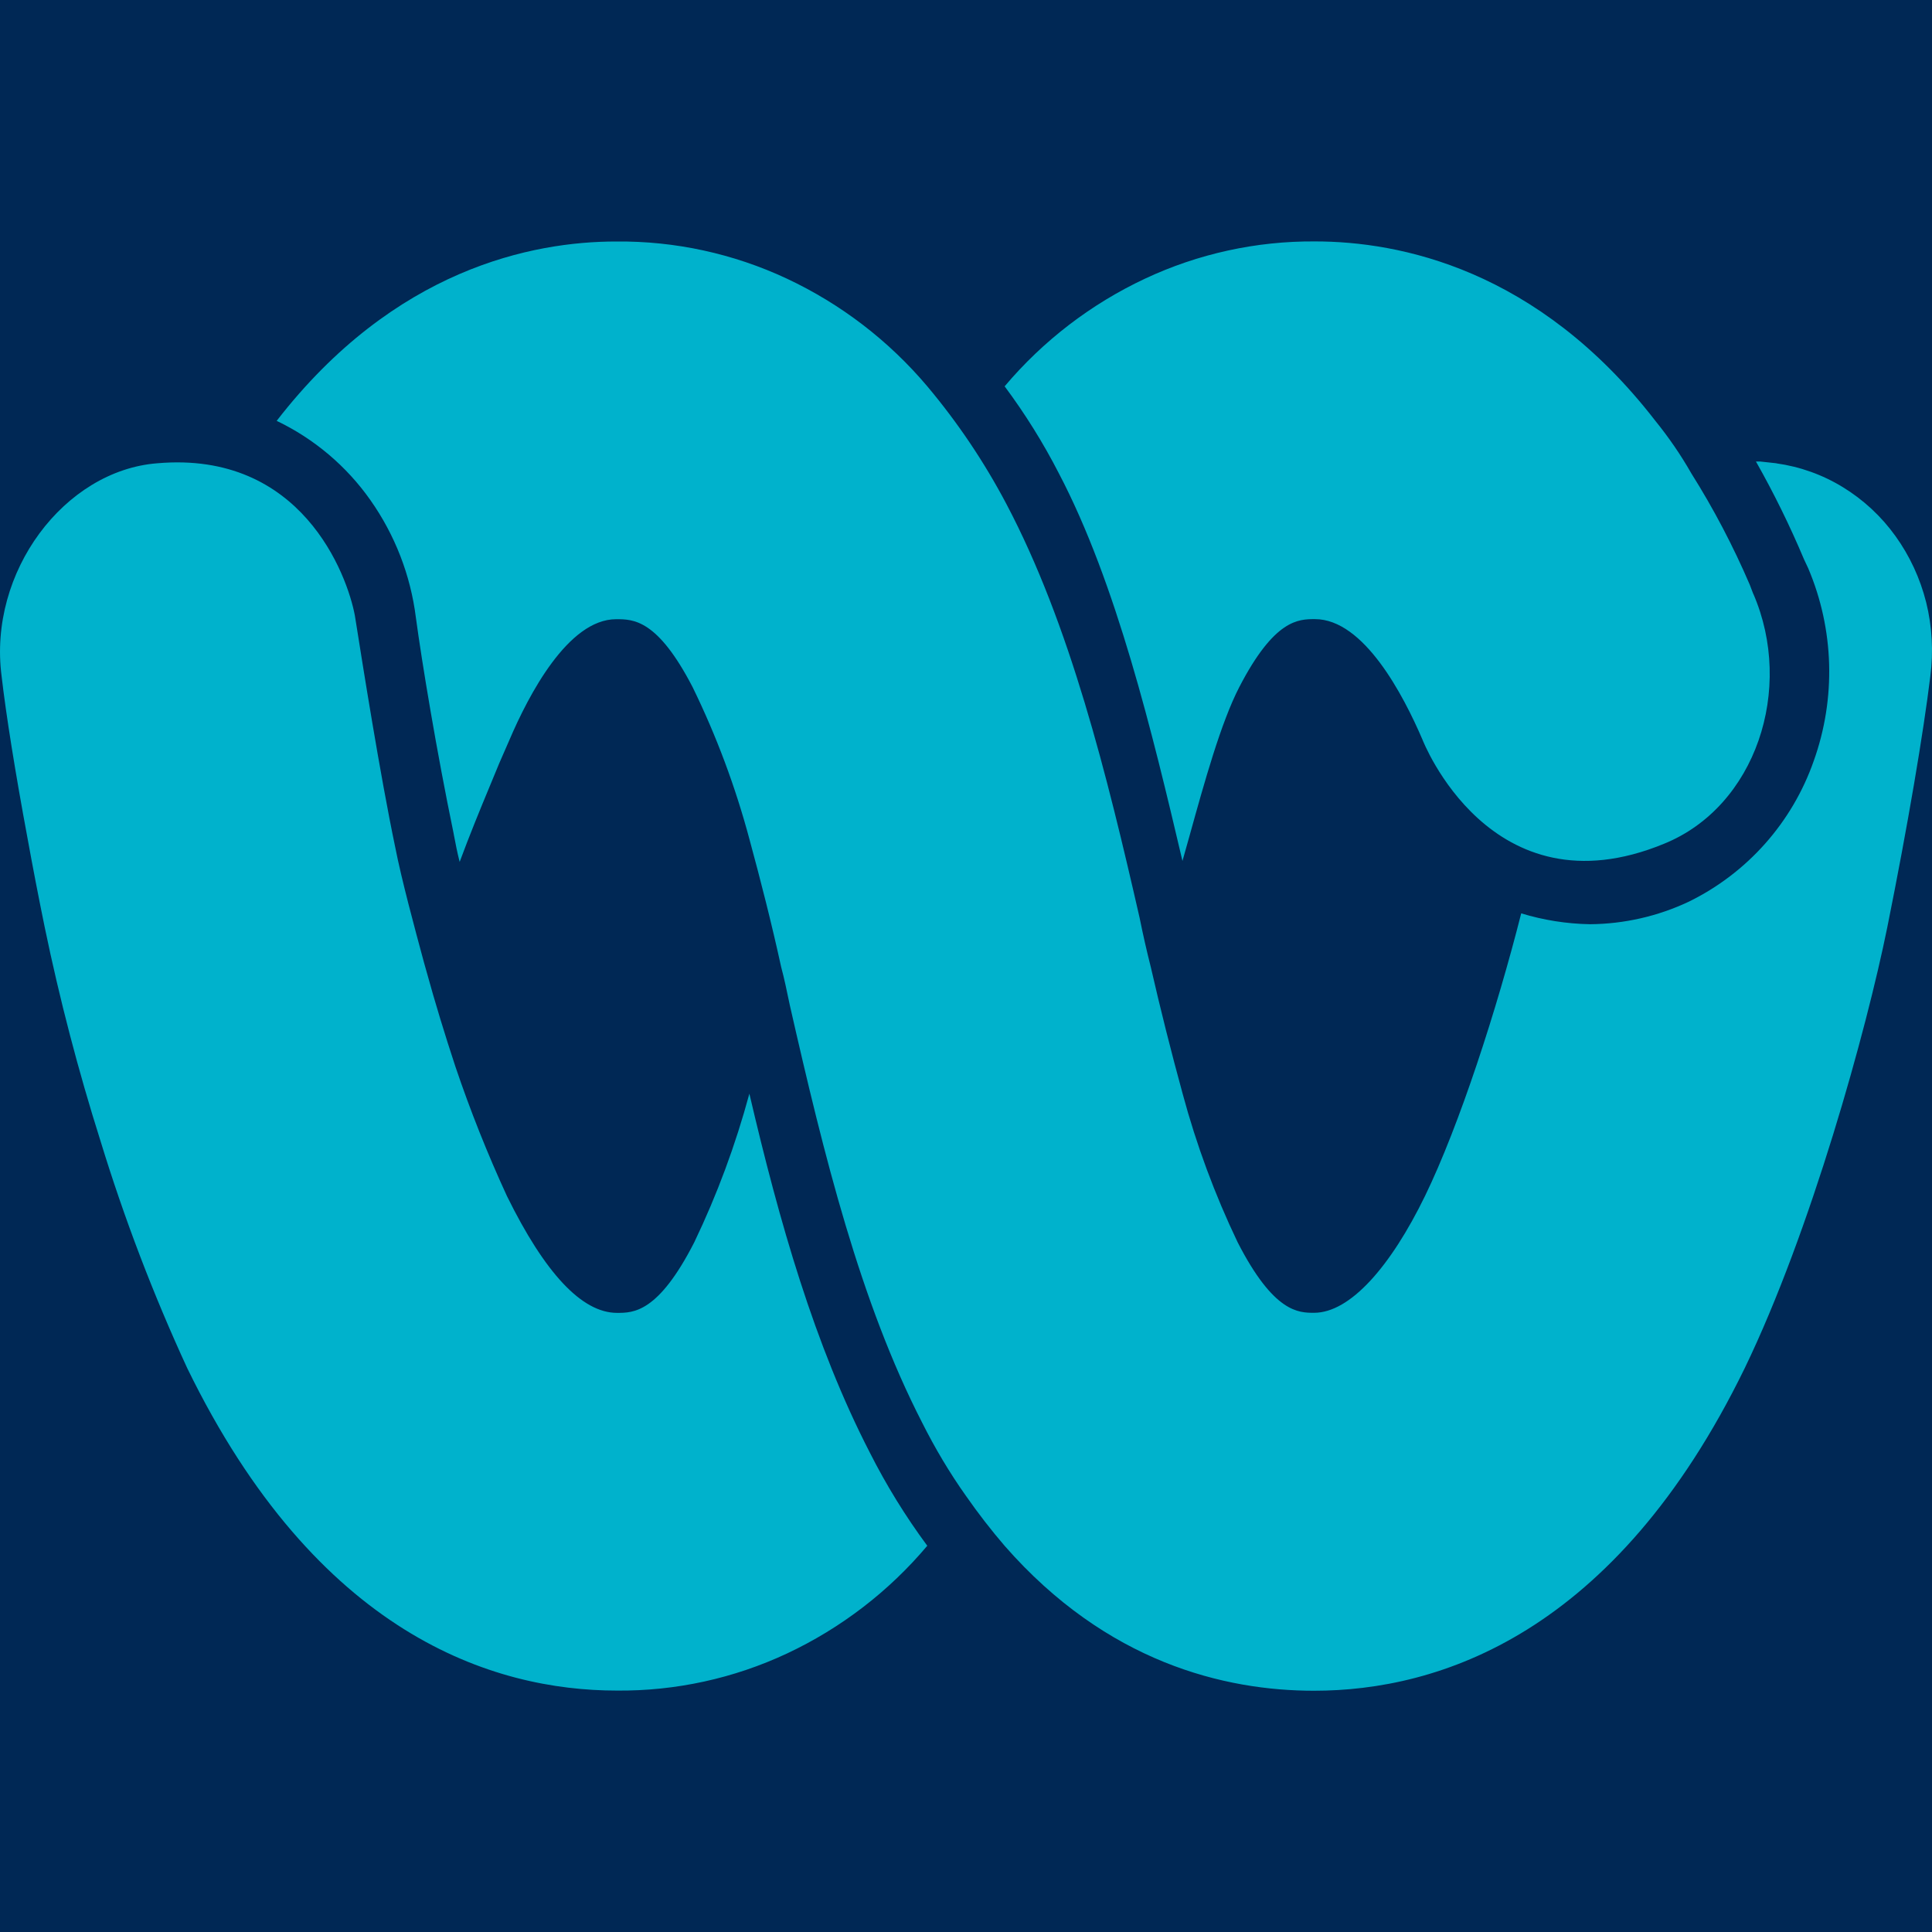
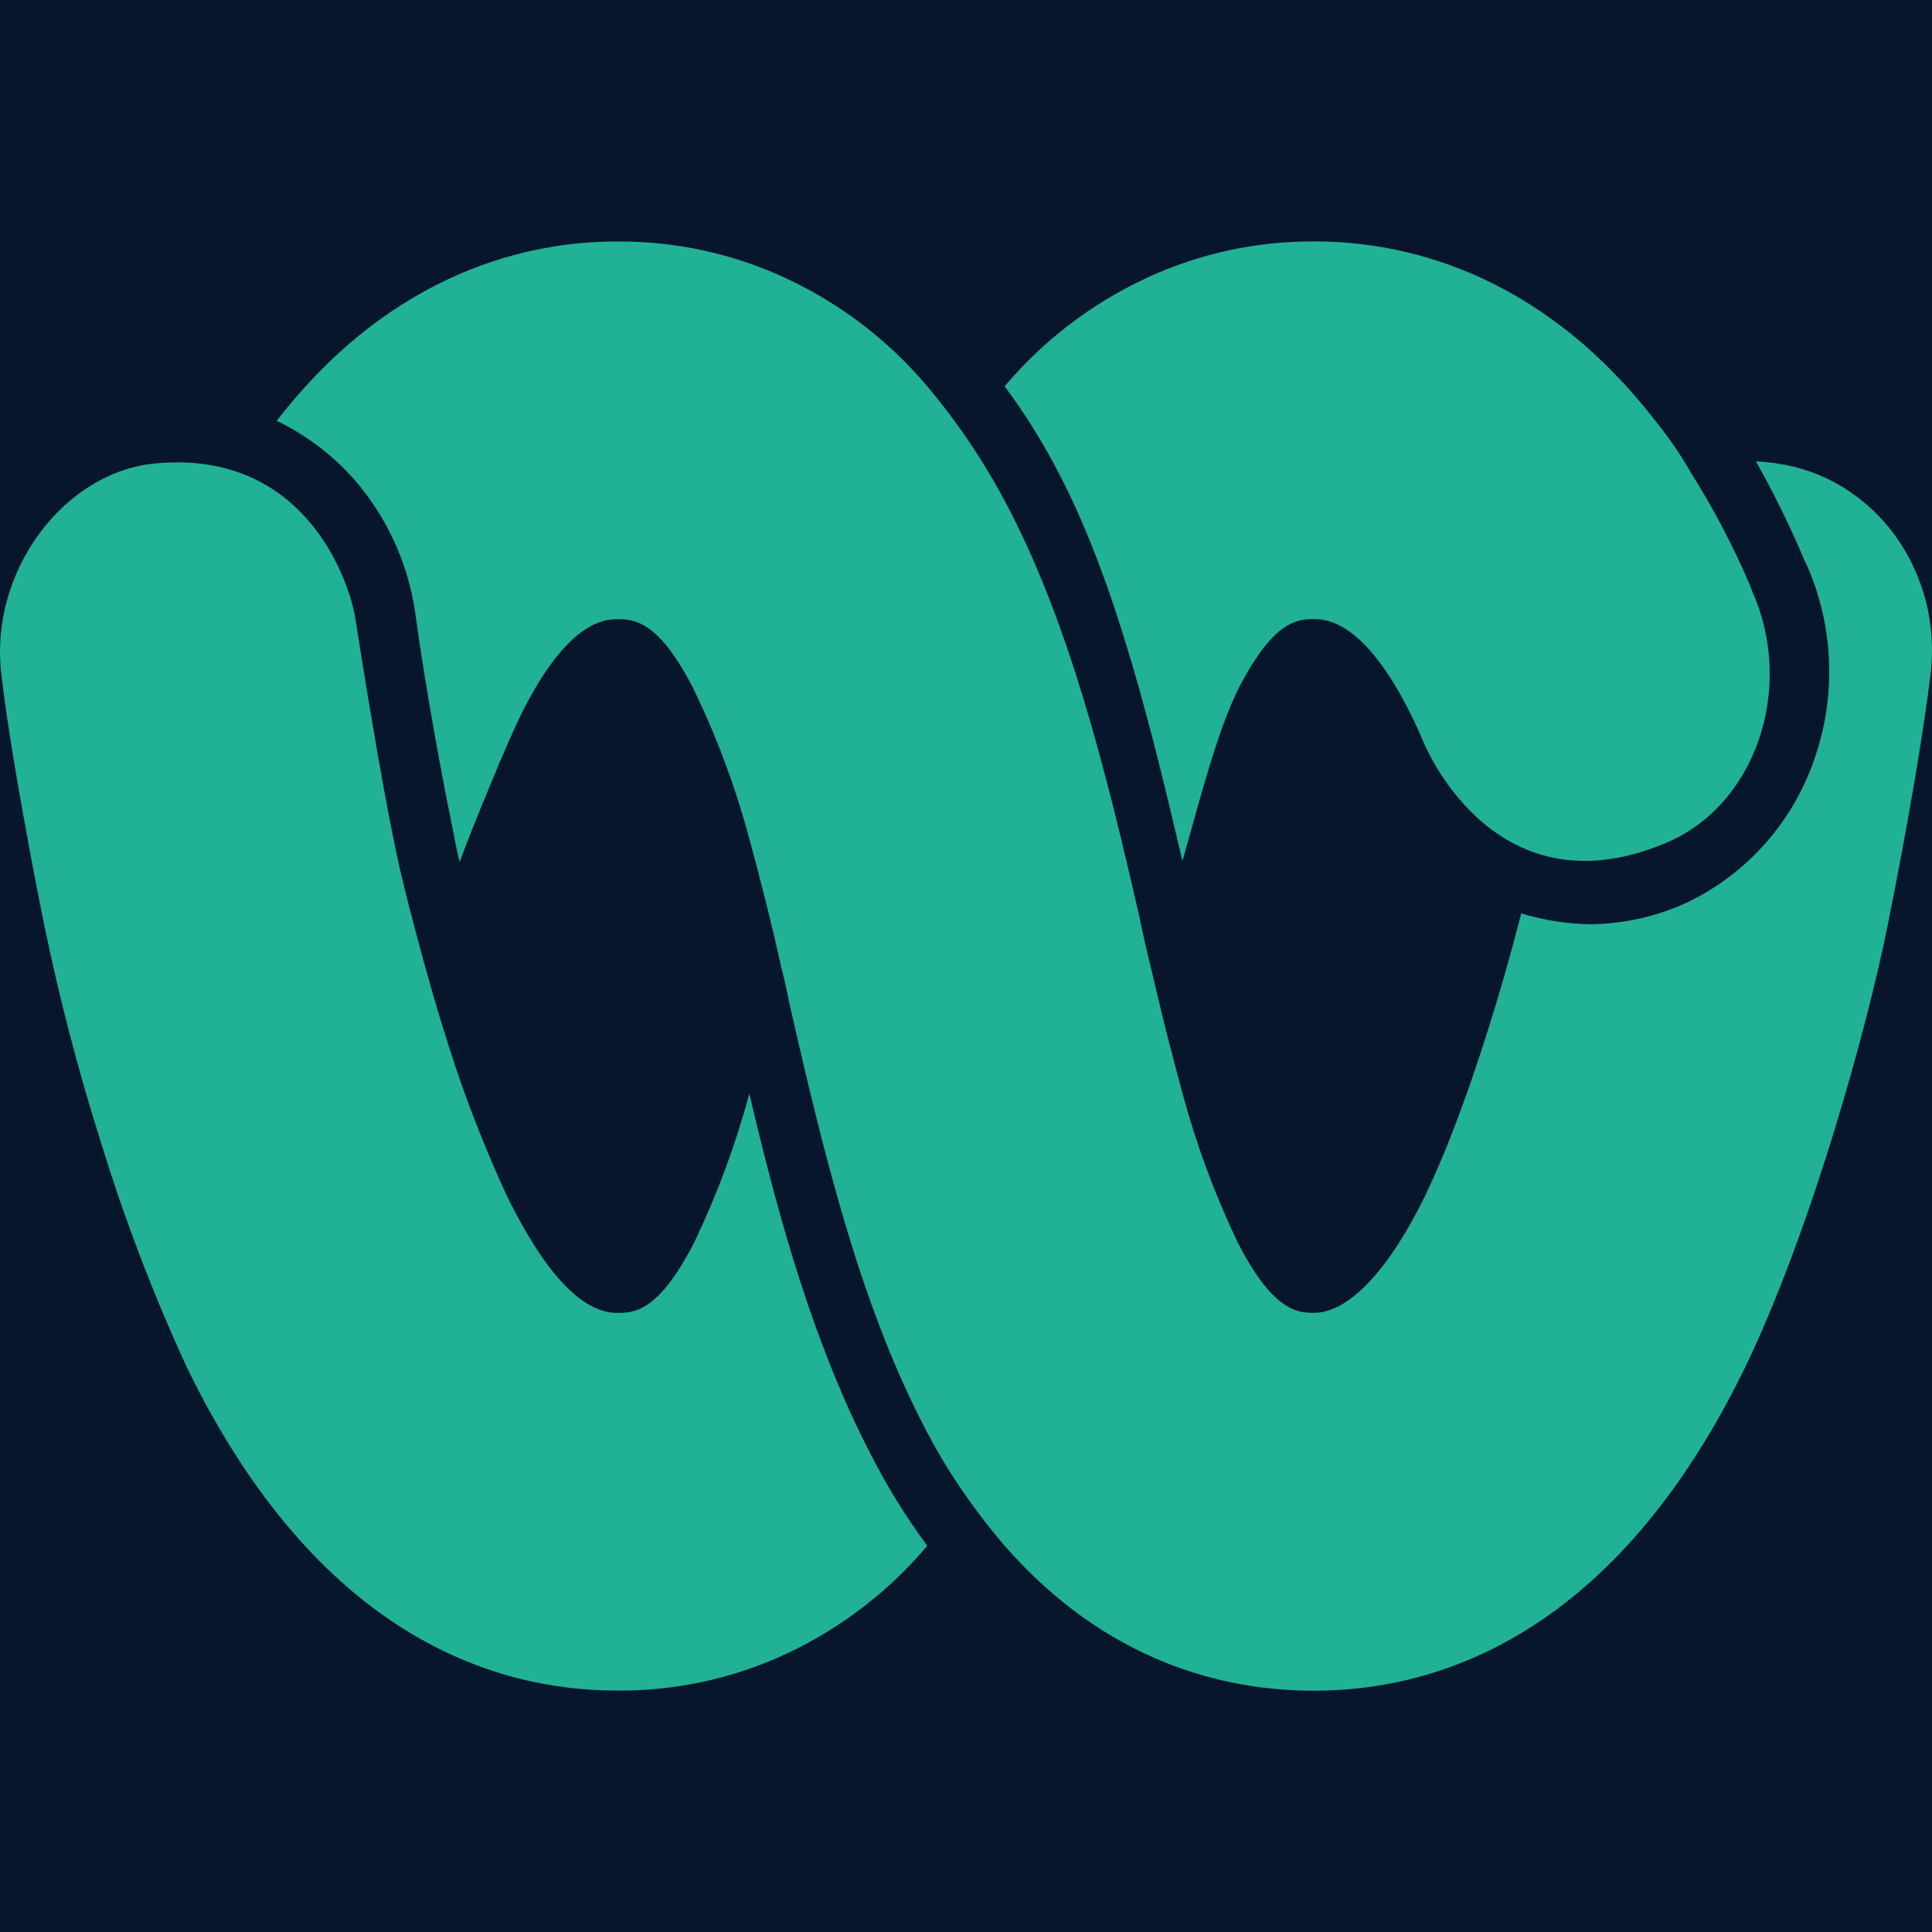
- <svg xmlns="http://www.w3.org/2000/svg" role="img" viewBox="0 0 24 24" id="Webex--Streamline-Simple-Icons" height="24" width="24">
-   <rect width="24" height="24" fill="#002855" />
-   <path d="M21.78 7.376c0.512 1.181 0.032 2.644 -1.11 3.106 -2.157 0.888 -3 -1.295 -3 -1.295 -0.236 -0.55 -0.727 -1.496 -1.335 -1.496 -0.204 0 -0.503 0 -0.94 0.844 -0.229 0.443 -0.434 1.185 -0.616 1.84l-0.09 0.32c-0.373 -1.587 -0.821 -3.454 -1.536 -4.816 -0.195 -0.38 -0.42 -0.74 -0.673 -1.08a5.135 5.135 0 0 1 1.743 -1.337 4.891 4.891 0 0 1 2.112 -0.463c1.045 0 2.765 0.338 4.227 2.227 0.167 0.206 0.317 0.424 0.448 0.654 0.278 0.441 0.52 0.904 0.726 1.383l0.043 0.113zM0.02 8.4C-0.15 7.105 0.8 5.845 1.953 5.755c1.794 -0.157 2.36 1.385 2.455 1.89l0.022 0.137c0.07 0.44 0.29 1.838 0.48 2.744 0.078 0.4 0.244 1.013 0.353 1.416l0.006 0.022 0.026 0.092c0.11 0.4 0.232 0.799 0.362 1.193 0.185 0.548 0.399 1.085 0.641 1.61 0.47 0.955 0.93 1.45 1.367 1.45 0.203 0 0.512 0 0.96 -0.878 0.283 -0.59 0.512 -1.208 0.684 -1.845 0.373 1.598 0.811 3.128 1.495 4.456 0.205 0.406 0.444 0.794 0.715 1.16a5.124 5.124 0 0 1 -1.742 1.338 4.88 4.88 0 0 1 -2.112 0.461c-1.548 0 -3.727 -0.698 -5.339 -4.005a22.407 22.407 0 0 1 -1.078 -2.824 26.848 26.848 0 0 1 -0.693 -2.656 48.56 48.56 0 0 1 -0.215 -1.114C0.191 9.603 0.074 8.872 0.02 8.4zm22.047 -2.645 -0.202 -0.022h-0.052c0.222 0.392 0.421 0.797 0.597 1.215l0.053 0.113c0.322 0.76 0.346 1.614 0.068 2.391a3.079 3.079 0 0 1 -1.552 1.749 2.93 2.93 0 0 1 -1.228 0.28 3.115 3.115 0 0 1 -0.854 -0.135c-0.299 1.182 -0.768 2.634 -1.195 3.511 -0.427 0.877 -0.93 1.451 -1.378 1.451 -0.192 0 -0.501 0 -0.95 -0.877a10.746 10.746 0 0 1 -0.683 -1.845 38.722 38.722 0 0 1 -0.396 -1.575 12.67 12.67 0 0 1 -0.136 -0.598l-0.002 -0.01c-0.406 -1.778 -0.865 -3.645 -1.655 -5.142A8.263 8.263 0 0 0 11.52 4.8a5.136 5.136 0 0 0 -1.748 -1.34A4.892 4.892 0 0 0 7.654 3C6.618 3 4.9 3.338 3.437 5.228c0.466 0.223 0.867 0.562 1.164 0.984 0.305 0.433 0.499 0.933 0.565 1.458 0.076 0.563 0.256 1.654 0.47 2.688l0.001 0.007c0.021 0.11 0.042 0.221 0.073 0.342 0.126 -0.34 0.25 -0.642 0.38 -0.955l0.112 -0.271 0.128 -0.293c0.235 -0.55 0.726 -1.496 1.324 -1.496 0.213 0 0.513 0 0.95 0.844 0.296 0.606 0.532 1.239 0.706 1.89 0.138 0.507 0.276 1.047 0.394 1.587 0.04 0.148 0.07 0.296 0.101 0.444l0.006 0.028c0.427 1.879 0.875 3.69 1.644 5.187 0.159 0.317 0.34 0.622 0.545 0.911 0.15 0.215 0.31 0.422 0.48 0.62 1.27 1.45 2.733 1.8 3.843 1.8 1.548 0 3.738 -0.698 5.35 -4.006 0.822 -1.7 1.515 -4.208 1.772 -5.48 0.256 -1.27 0.449 -2.419 0.534 -3.115 0.04 -0.307 0.023 -0.618 -0.051 -0.918 -0.075 -0.299 -0.205 -0.579 -0.382 -0.825a2.247 2.247 0 0 0 -0.653 -0.607 2.143 2.143 0 0 0 -0.826 -0.296z" fill="#00B2CC" />
+ <svg xmlns="http://www.w3.org/2000/svg" role="img" viewBox="0 0 24 24" id="Webex--Cloverhound--Icons" height="24" width="24">
+   <rect width="24" height="24" fill="#07162D" />
+   <path d="M21.78 7.376c0.512 1.181 0.032 2.644 -1.11 3.106 -2.157 0.888 -3 -1.295 -3 -1.295 -0.236 -0.55 -0.727 -1.496 -1.335 -1.496 -0.204 0 -0.503 0 -0.94 0.844 -0.229 0.443 -0.434 1.185 -0.616 1.84l-0.09 0.32c-0.373 -1.587 -0.821 -3.454 -1.536 -4.816 -0.195 -0.38 -0.42 -0.74 -0.673 -1.08a5.135 5.135 0 0 1 1.743 -1.337 4.891 4.891 0 0 1 2.112 -0.463c1.045 0 2.765 0.338 4.227 2.227 0.167 0.206 0.317 0.424 0.448 0.654 0.278 0.441 0.52 0.904 0.726 1.383l0.043 0.113zM0.02 8.4C-0.15 7.105 0.8 5.845 1.953 5.755c1.794 -0.157 2.36 1.385 2.455 1.89l0.022 0.137c0.07 0.44 0.29 1.838 0.48 2.744 0.078 0.4 0.244 1.013 0.353 1.416l0.006 0.022 0.026 0.092c0.11 0.4 0.232 0.799 0.362 1.193 0.185 0.548 0.399 1.085 0.641 1.61 0.47 0.955 0.93 1.45 1.367 1.45 0.203 0 0.512 0 0.96 -0.878 0.283 -0.59 0.512 -1.208 0.684 -1.845 0.373 1.598 0.811 3.128 1.495 4.456 0.205 0.406 0.444 0.794 0.715 1.16a5.124 5.124 0 0 1 -1.742 1.338 4.88 4.88 0 0 1 -2.112 0.461c-1.548 0 -3.727 -0.698 -5.339 -4.005a22.407 22.407 0 0 1 -1.078 -2.824 26.848 26.848 0 0 1 -0.693 -2.656 48.56 48.56 0 0 1 -0.215 -1.114C0.191 9.603 0.074 8.872 0.02 8.4zm22.047 -2.645 -0.202 -0.022h-0.052c0.222 0.392 0.421 0.797 0.597 1.215l0.053 0.113c0.322 0.76 0.346 1.614 0.068 2.391a3.079 3.079 0 0 1 -1.552 1.749 2.93 2.93 0 0 1 -1.228 0.28 3.115 3.115 0 0 1 -0.854 -0.135c-0.299 1.182 -0.768 2.634 -1.195 3.511 -0.427 0.877 -0.93 1.451 -1.378 1.451 -0.192 0 -0.501 0 -0.95 -0.877a10.746 10.746 0 0 1 -0.683 -1.845 38.722 38.722 0 0 1 -0.396 -1.575 12.67 12.67 0 0 1 -0.136 -0.598l-0.002 -0.01c-0.406 -1.778 -0.865 -3.645 -1.655 -5.142A8.263 8.263 0 0 0 11.52 4.8a5.136 5.136 0 0 0 -1.748 -1.34A4.892 4.892 0 0 0 7.654 3C6.618 3 4.9 3.338 3.437 5.228c0.466 0.223 0.867 0.562 1.164 0.984 0.305 0.433 0.499 0.933 0.565 1.458 0.076 0.563 0.256 1.654 0.47 2.688l0.001 0.007c0.021 0.11 0.042 0.221 0.073 0.342 0.126 -0.34 0.25 -0.642 0.38 -0.955l0.112 -0.271 0.128 -0.293c0.235 -0.55 0.726 -1.496 1.324 -1.496 0.213 0 0.513 0 0.95 0.844 0.296 0.606 0.532 1.239 0.706 1.89 0.138 0.507 0.276 1.047 0.394 1.587 0.04 0.148 0.07 0.296 0.101 0.444l0.006 0.028c0.427 1.879 0.875 3.69 1.644 5.187 0.159 0.317 0.34 0.622 0.545 0.911 0.15 0.215 0.31 0.422 0.48 0.62 1.27 1.45 2.733 1.8 3.843 1.8 1.548 0 3.738 -0.698 5.35 -4.006 0.822 -1.7 1.515 -4.208 1.772 -5.48 0.256 -1.27 0.449 -2.419 0.534 -3.115 0.04 -0.307 0.023 -0.618 -0.051 -0.918 -0.075 -0.299 -0.205 -0.579 -0.382 -0.825a2.247 2.247 0 0 0 -0.653 -0.607 2.143 2.143 0 0 0 -0.826 -0.296z" fill="#21B194" />
</svg>
